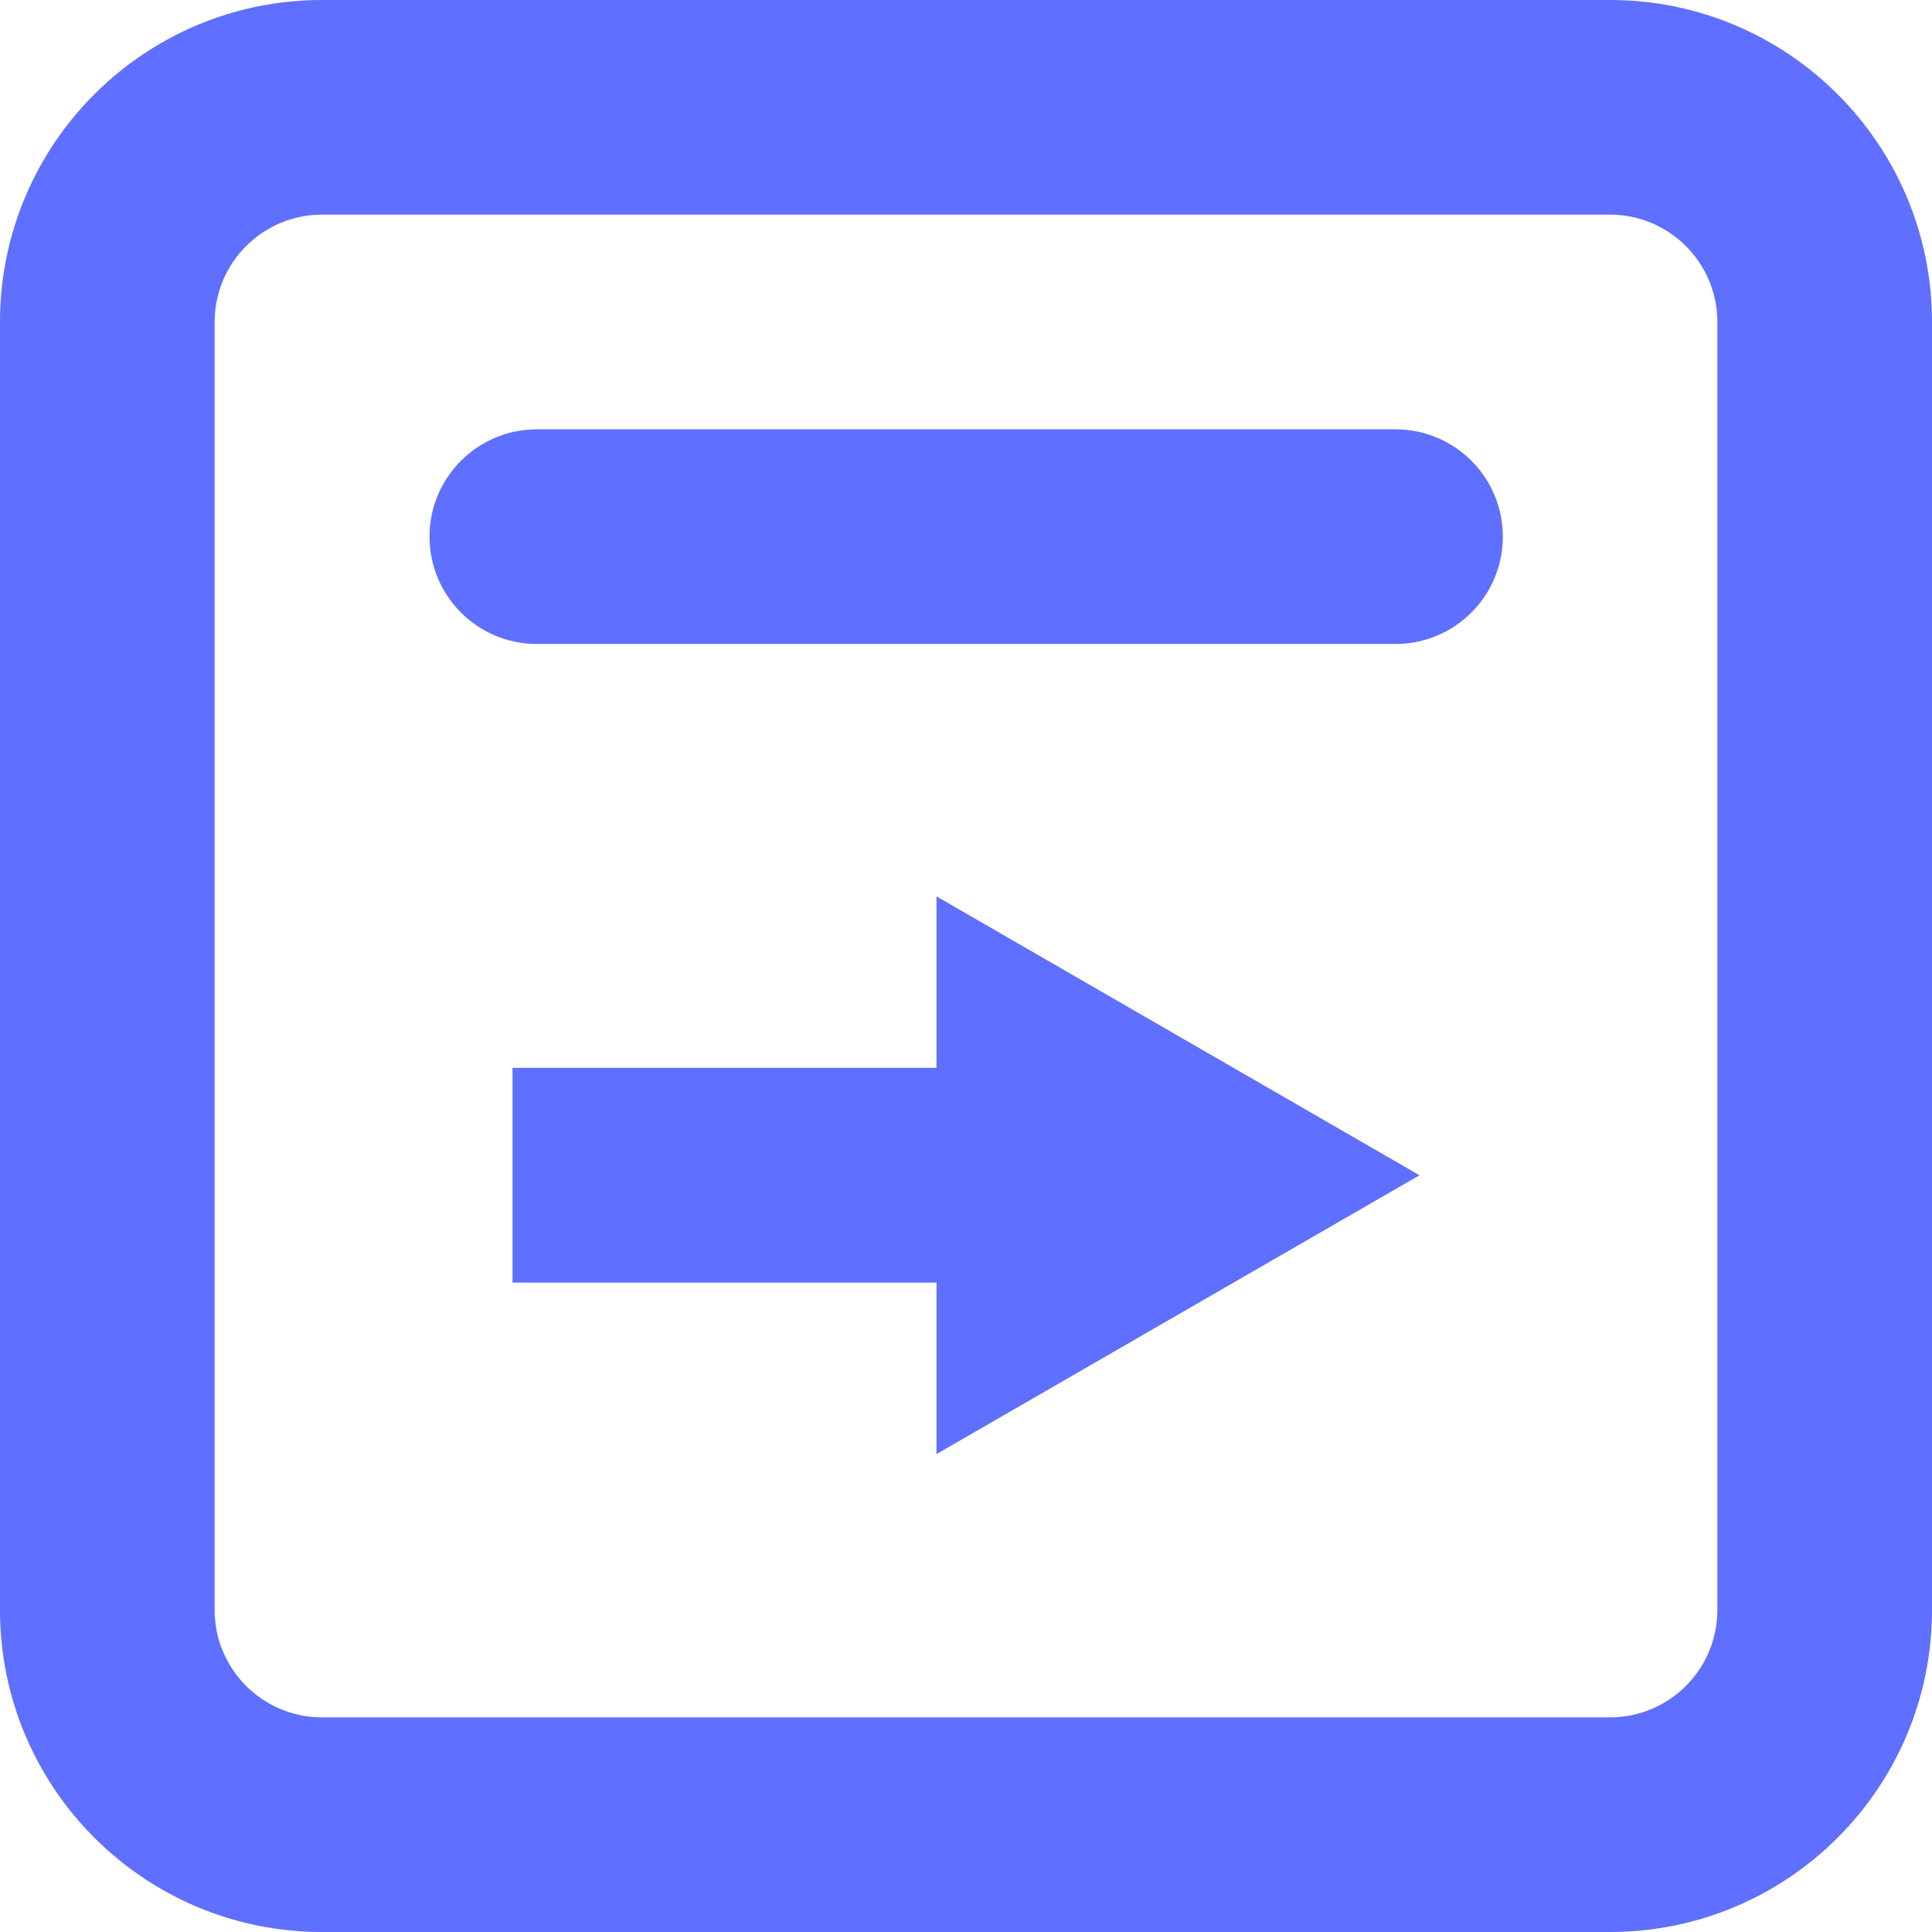
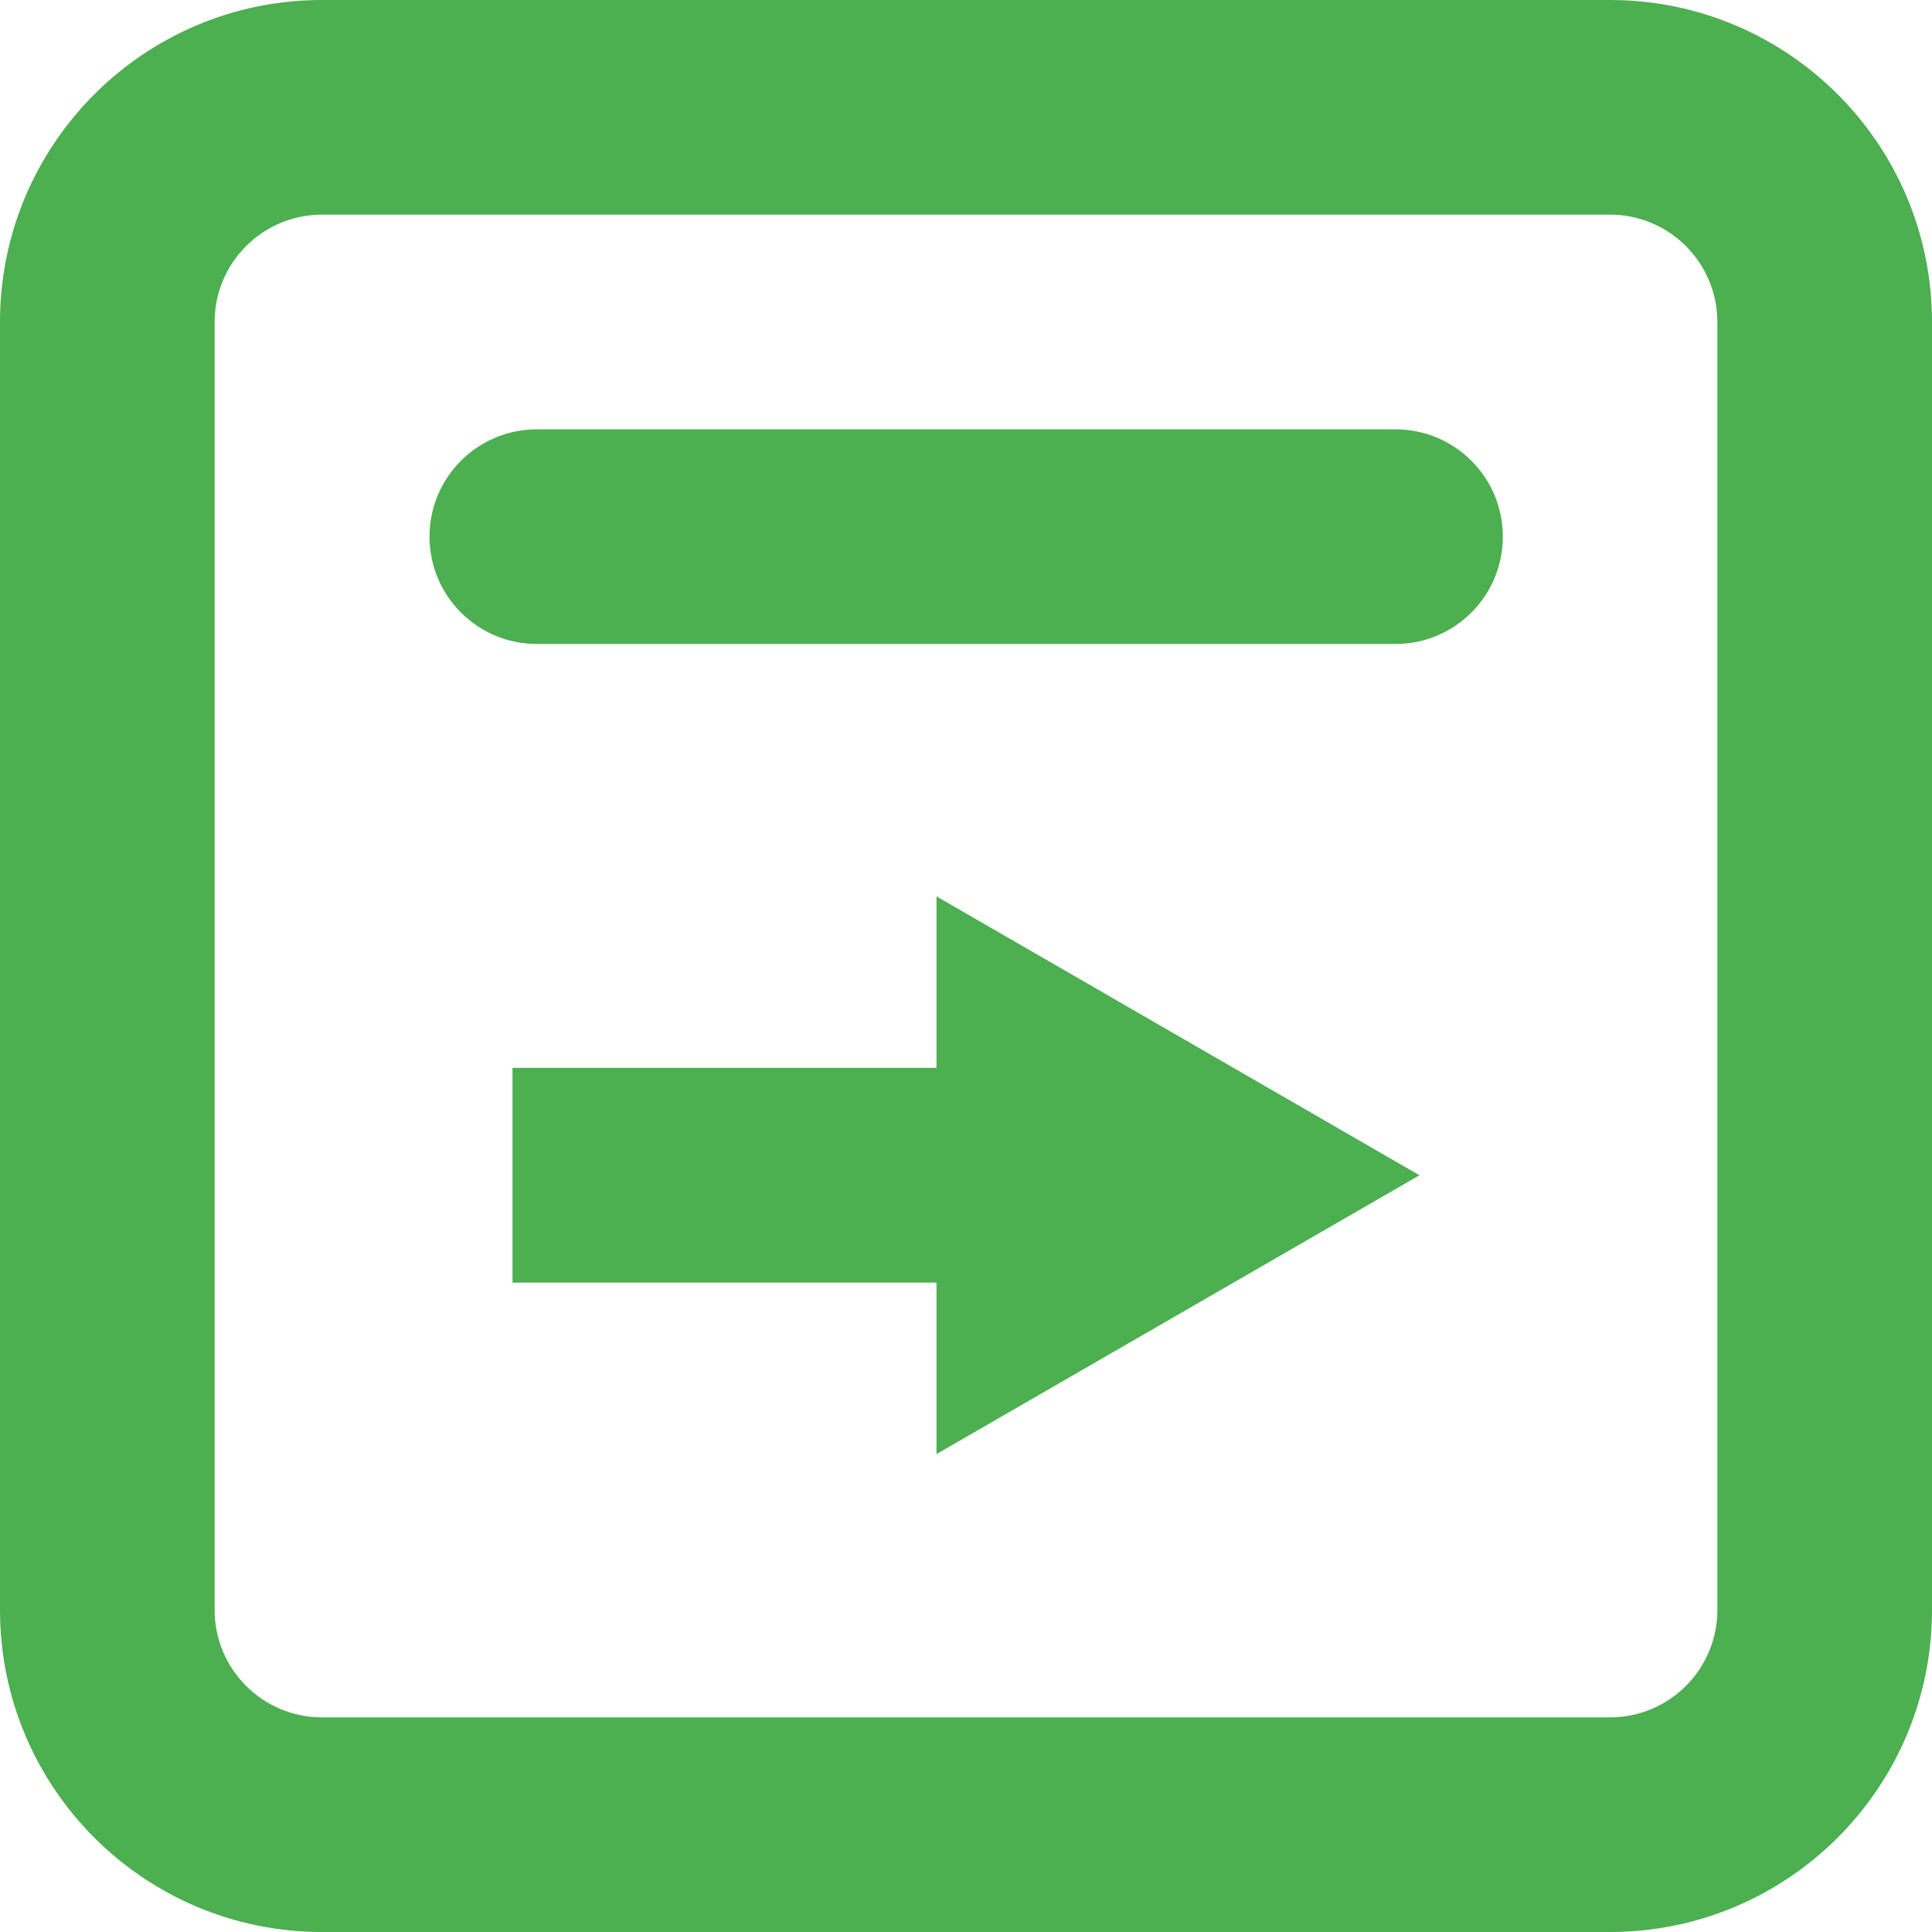
<svg xmlns="http://www.w3.org/2000/svg" width="22" height="22" viewBox="0 0 22 22" fill="none">
-   <path d="M10.664 16.558L16.164 13.383L10.664 10.207V12.16H5.836V14.605H10.664V16.558Z" fill="#5F6FFF" />
-   <path d="M6.113 4.889C5.438 4.889 4.891 5.436 4.891 6.111C4.891 6.786 5.438 7.333 6.113 7.333H15.891C16.566 7.333 17.113 6.786 17.113 6.111C17.113 5.436 16.566 4.889 15.891 4.889H6.113Z" fill="#5F6FFF" />
-   <path fill-rule="evenodd" clip-rule="evenodd" d="M3.667 0C1.642 0 0 1.642 0 3.667V18.333C0 20.358 1.642 22 3.667 22H18.333C20.358 22 22 20.358 22 18.333V3.667C22 1.642 20.358 0 18.333 0H3.667ZM18.333 2.444H3.667C2.992 2.444 2.444 2.992 2.444 3.667V18.333C2.444 19.008 2.992 19.556 3.667 19.556H18.333C19.008 19.556 19.556 19.008 19.556 18.333V3.667C19.556 2.992 19.008 2.444 18.333 2.444Z" fill="#5F6FFF" />
+   <path d="M10.664 16.558L16.164 13.383L10.664 10.207V12.16H5.836V14.605H10.664V16.558Z" fill="#4CAF50" />
+   <path d="M6.113 4.889C5.438 4.889 4.891 5.436 4.891 6.111C4.891 6.786 5.438 7.333 6.113 7.333H15.891C16.566 7.333 17.113 6.786 17.113 6.111C17.113 5.436 16.566 4.889 15.891 4.889H6.113Z" fill="#4CAF50" />
+   <path fill-rule="evenodd" clip-rule="evenodd" d="M3.667 0C1.642 0 0 1.642 0 3.667V18.333C0 20.358 1.642 22 3.667 22H18.333C20.358 22 22 20.358 22 18.333V3.667C22 1.642 20.358 0 18.333 0H3.667ZM18.333 2.444H3.667C2.992 2.444 2.444 2.992 2.444 3.667V18.333C2.444 19.008 2.992 19.556 3.667 19.556H18.333C19.008 19.556 19.556 19.008 19.556 18.333V3.667C19.556 2.992 19.008 2.444 18.333 2.444Z" fill="#4CAF50" />
</svg>
